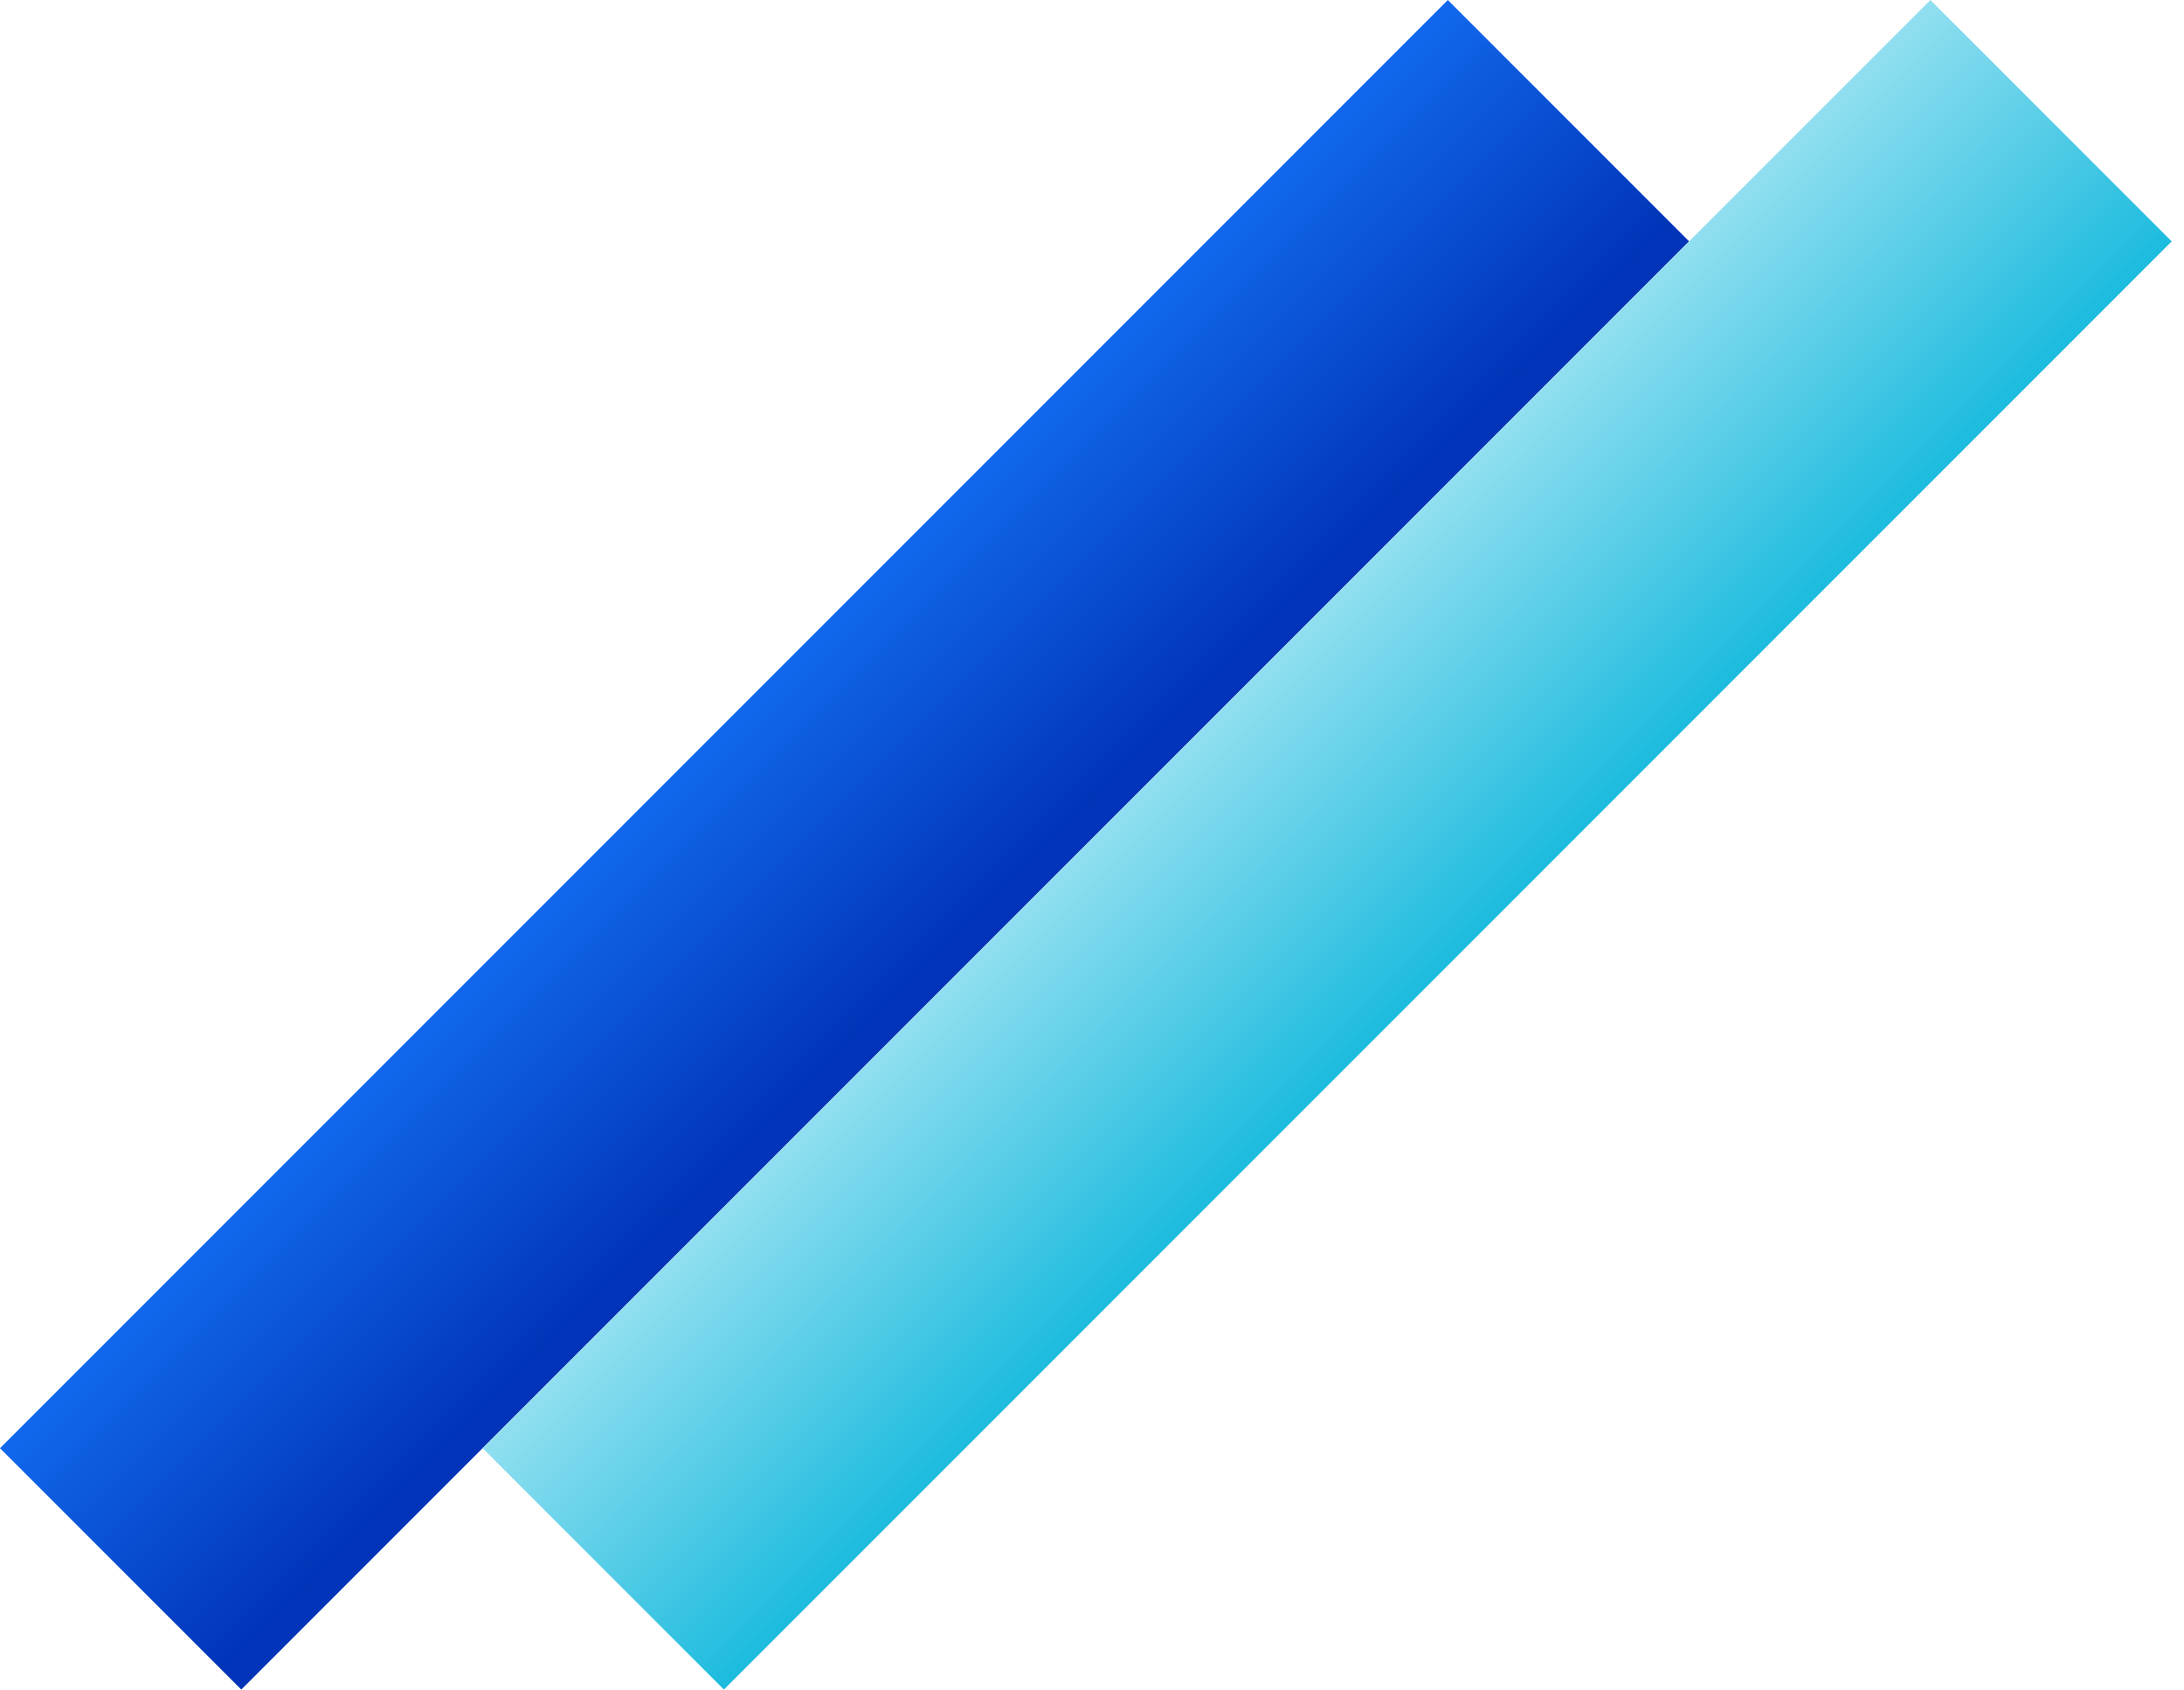
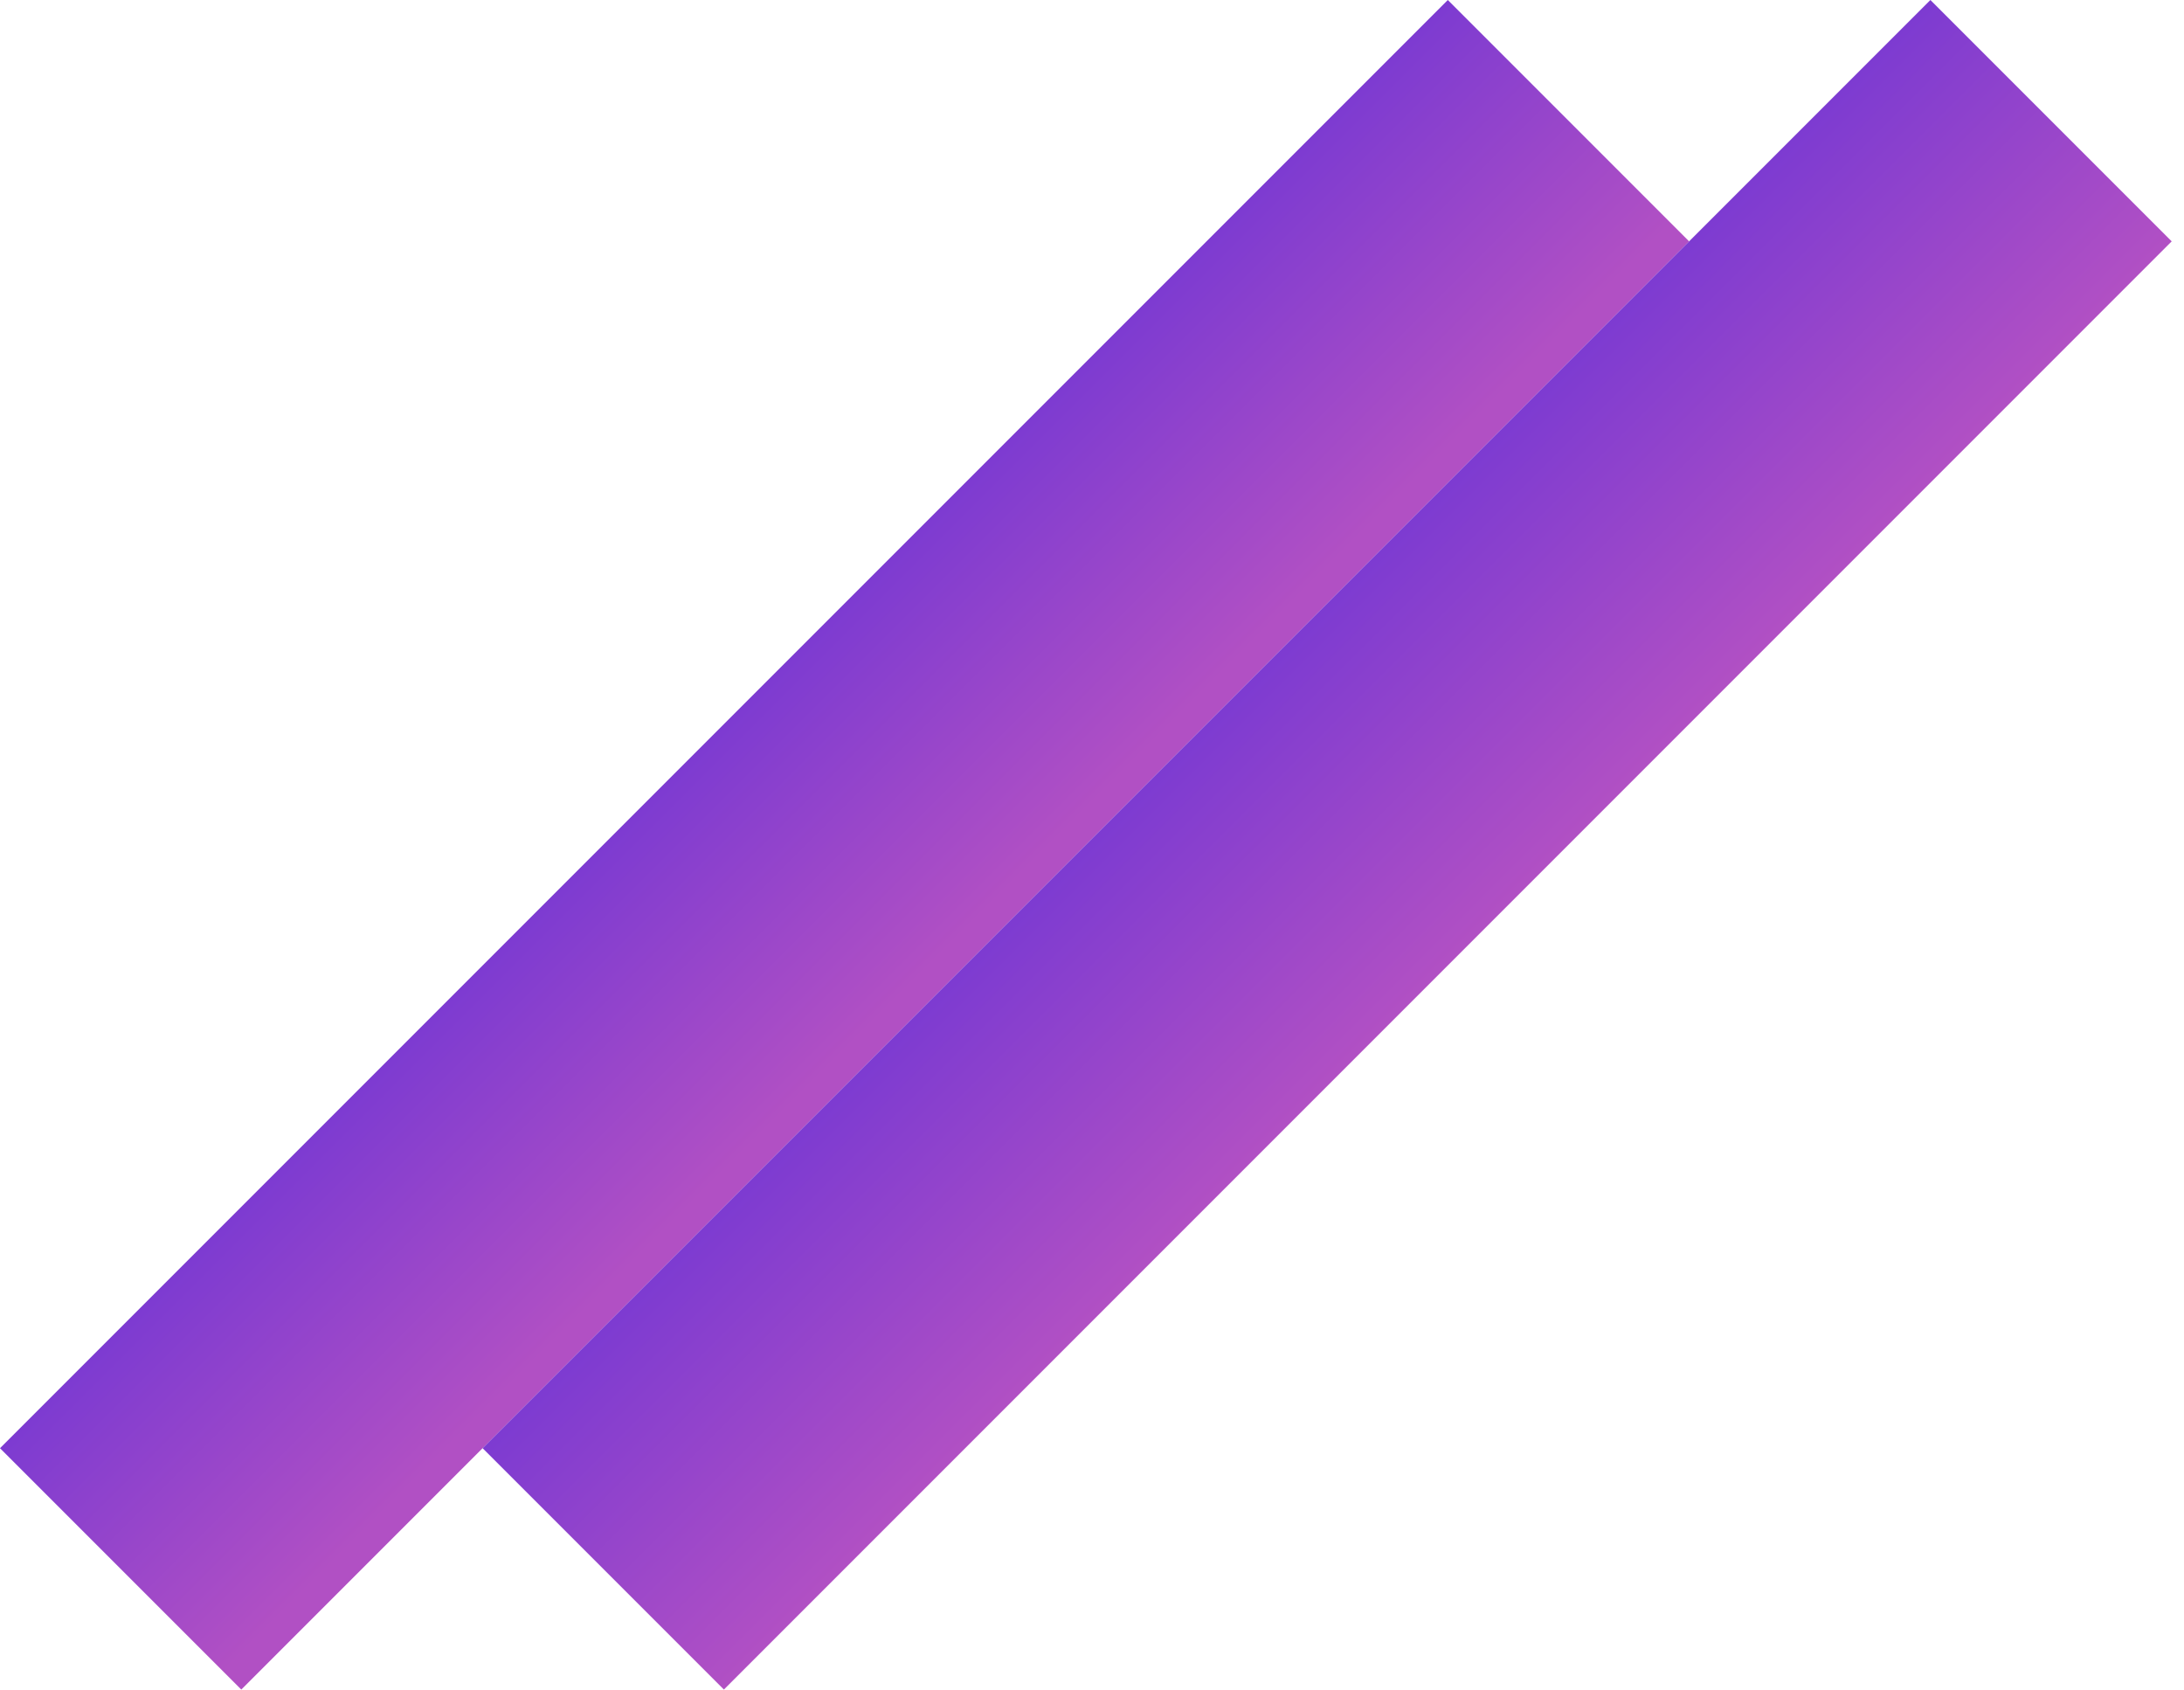
<svg xmlns="http://www.w3.org/2000/svg" width="128" height="99" viewBox="0 0 128 99" fill="none">
  <path d="M84.853 1.43051e-06L0 84.853L14.142 98.995L98.995 14.142L84.853 1.43051e-06Z" fill="url(#paint0_linear_715_191)" />
  <path d="M113.137 1.43051e-06L28.284 84.853L42.426 98.995L127.279 14.142L113.137 1.43051e-06Z" fill="url(#paint1_linear_715_191)" />
  <defs>
    <linearGradient id="paint0_linear_715_191" x1="42.426" y1="42.426" x2="56.569" y2="56.569" gradientUnits="userSpaceOnUse">
-       <stop stop-color="#1168EC" />
-       <stop offset="0.929" stop-color="#0134B8" />
+       <stop stop-color="#7d3bd1" />
+       <stop offset="0.929" stop-color="#b150c4" />
    </linearGradient>
    <linearGradient id="paint1_linear_715_191" x1="70.711" y1="42.426" x2="84.853" y2="56.569" gradientUnits="userSpaceOnUse">
-       <stop stop-color="#91DFF0" />
-       <stop offset="1" stop-color="#1CBBDE" />
+       <stop stop-color="#7d3bd1" />
+       <stop offset="1" stop-color="#b150c4" />
    </linearGradient>
  </defs>
</svg>
